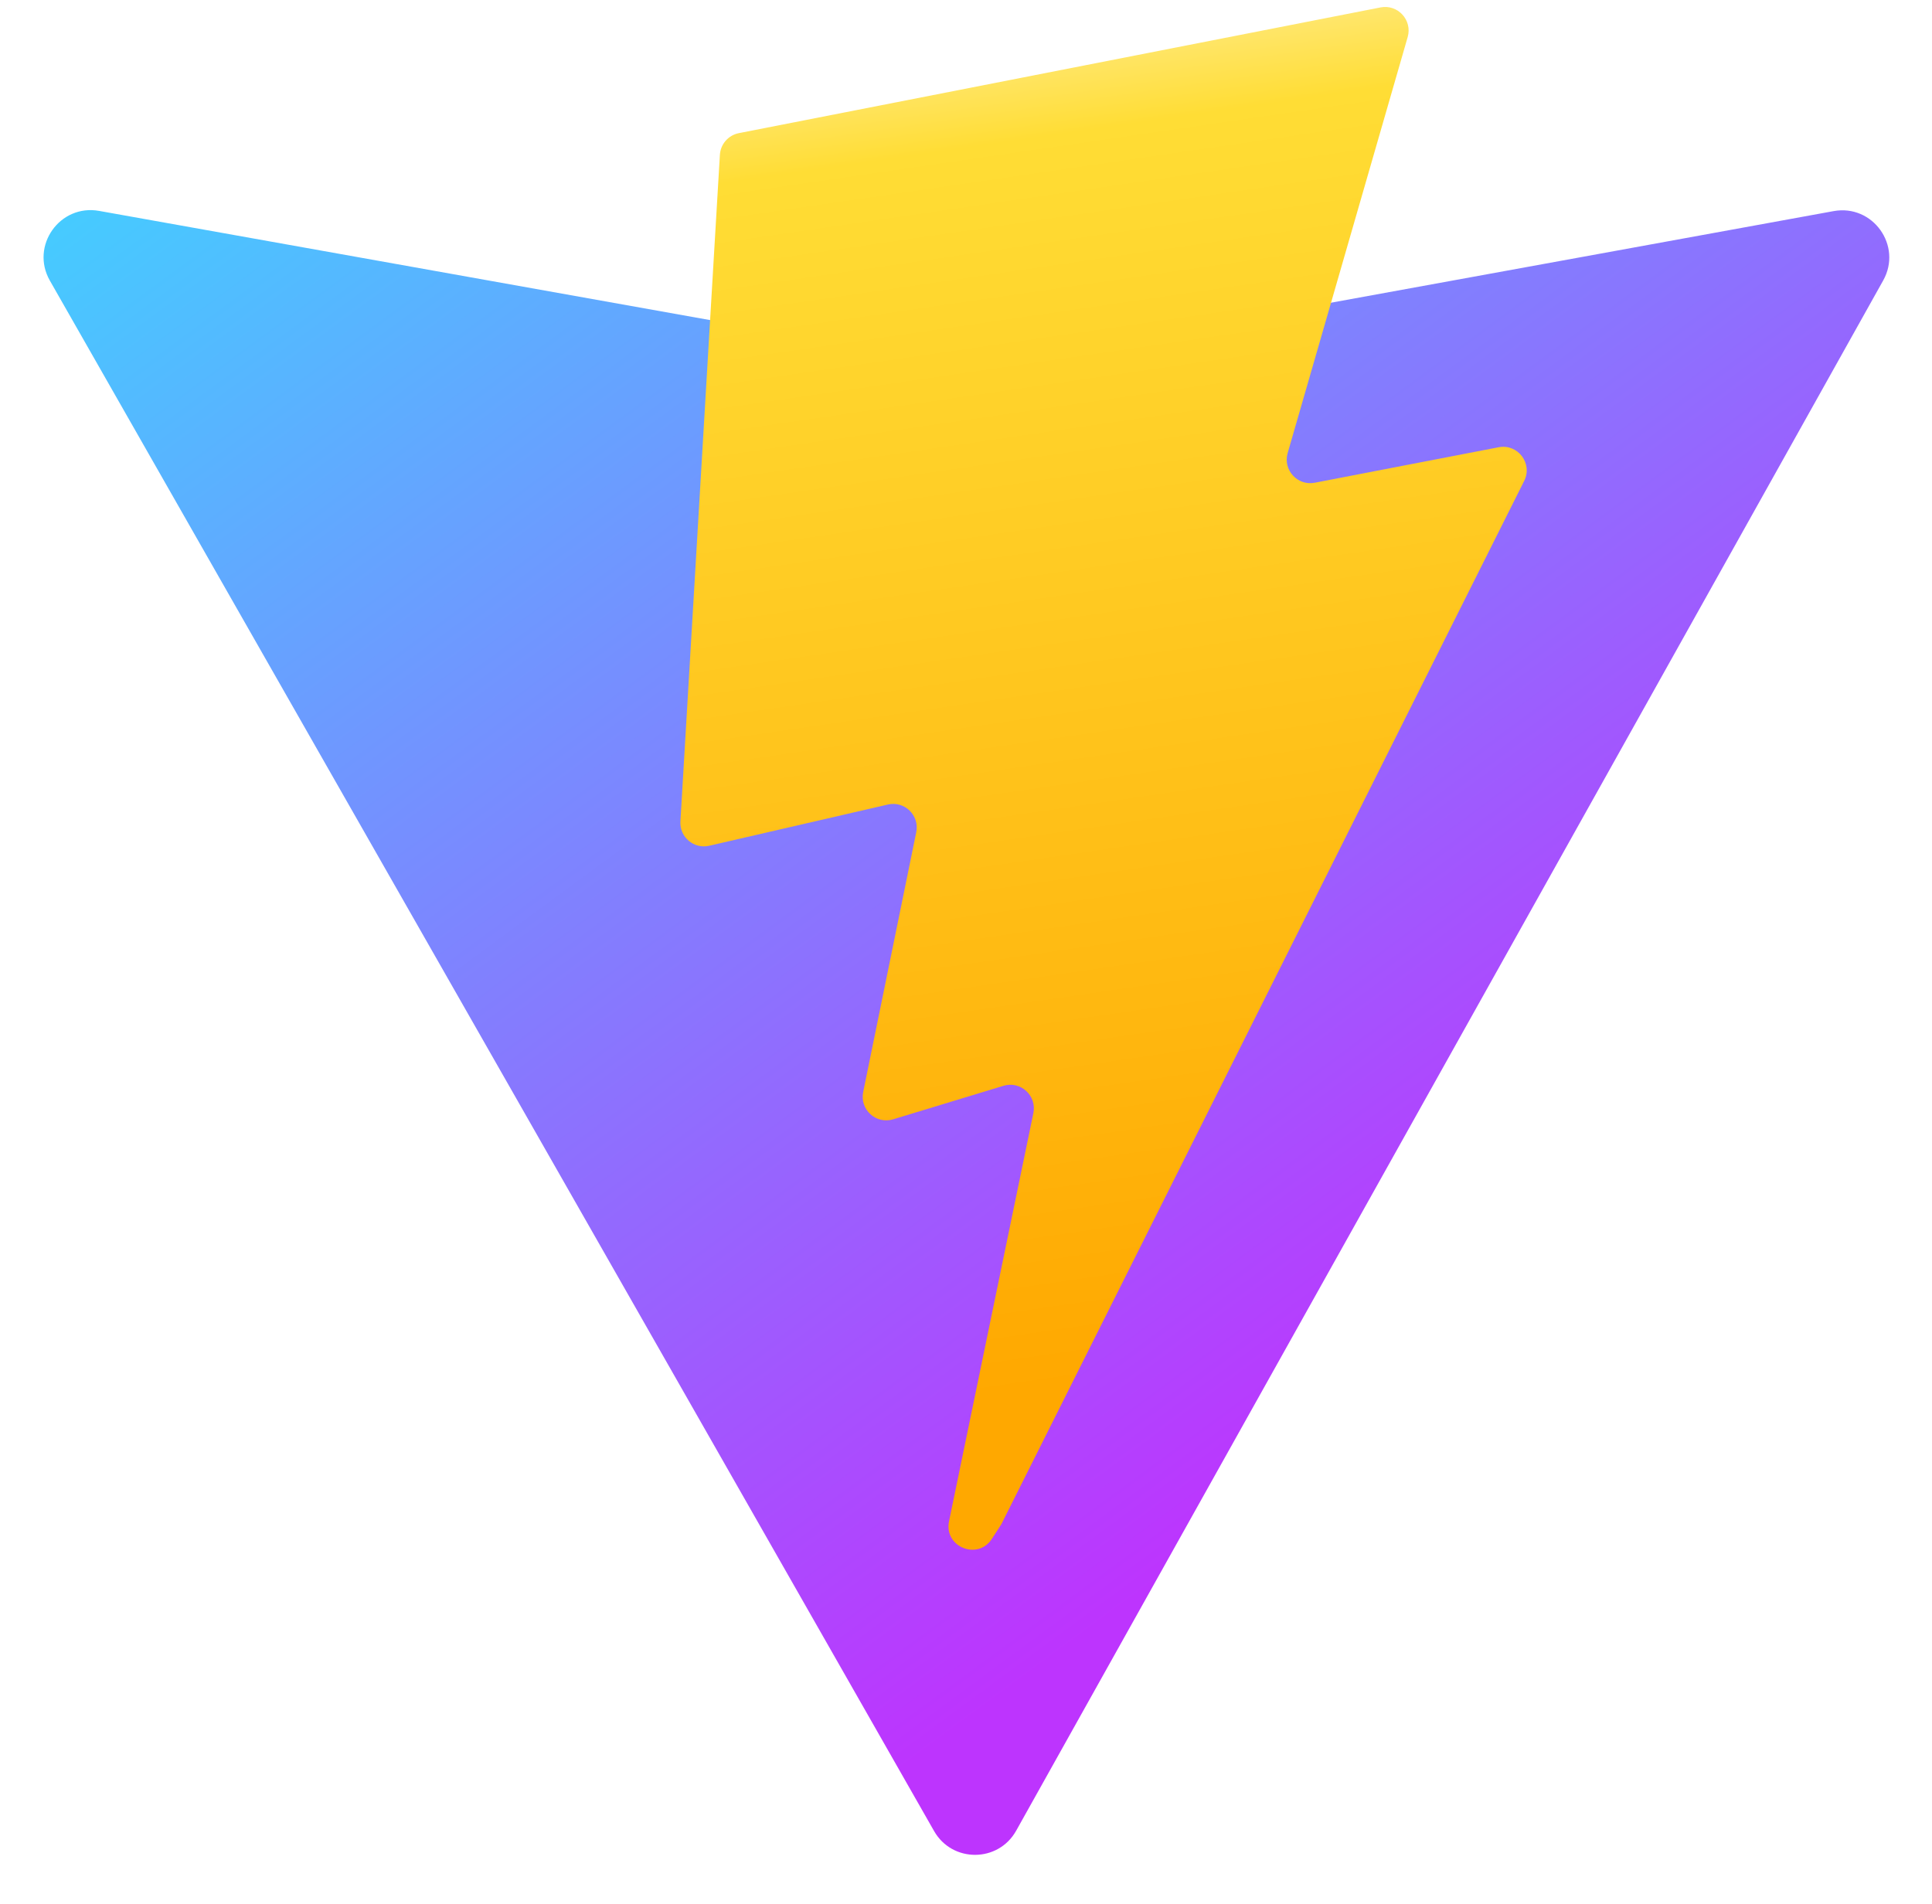
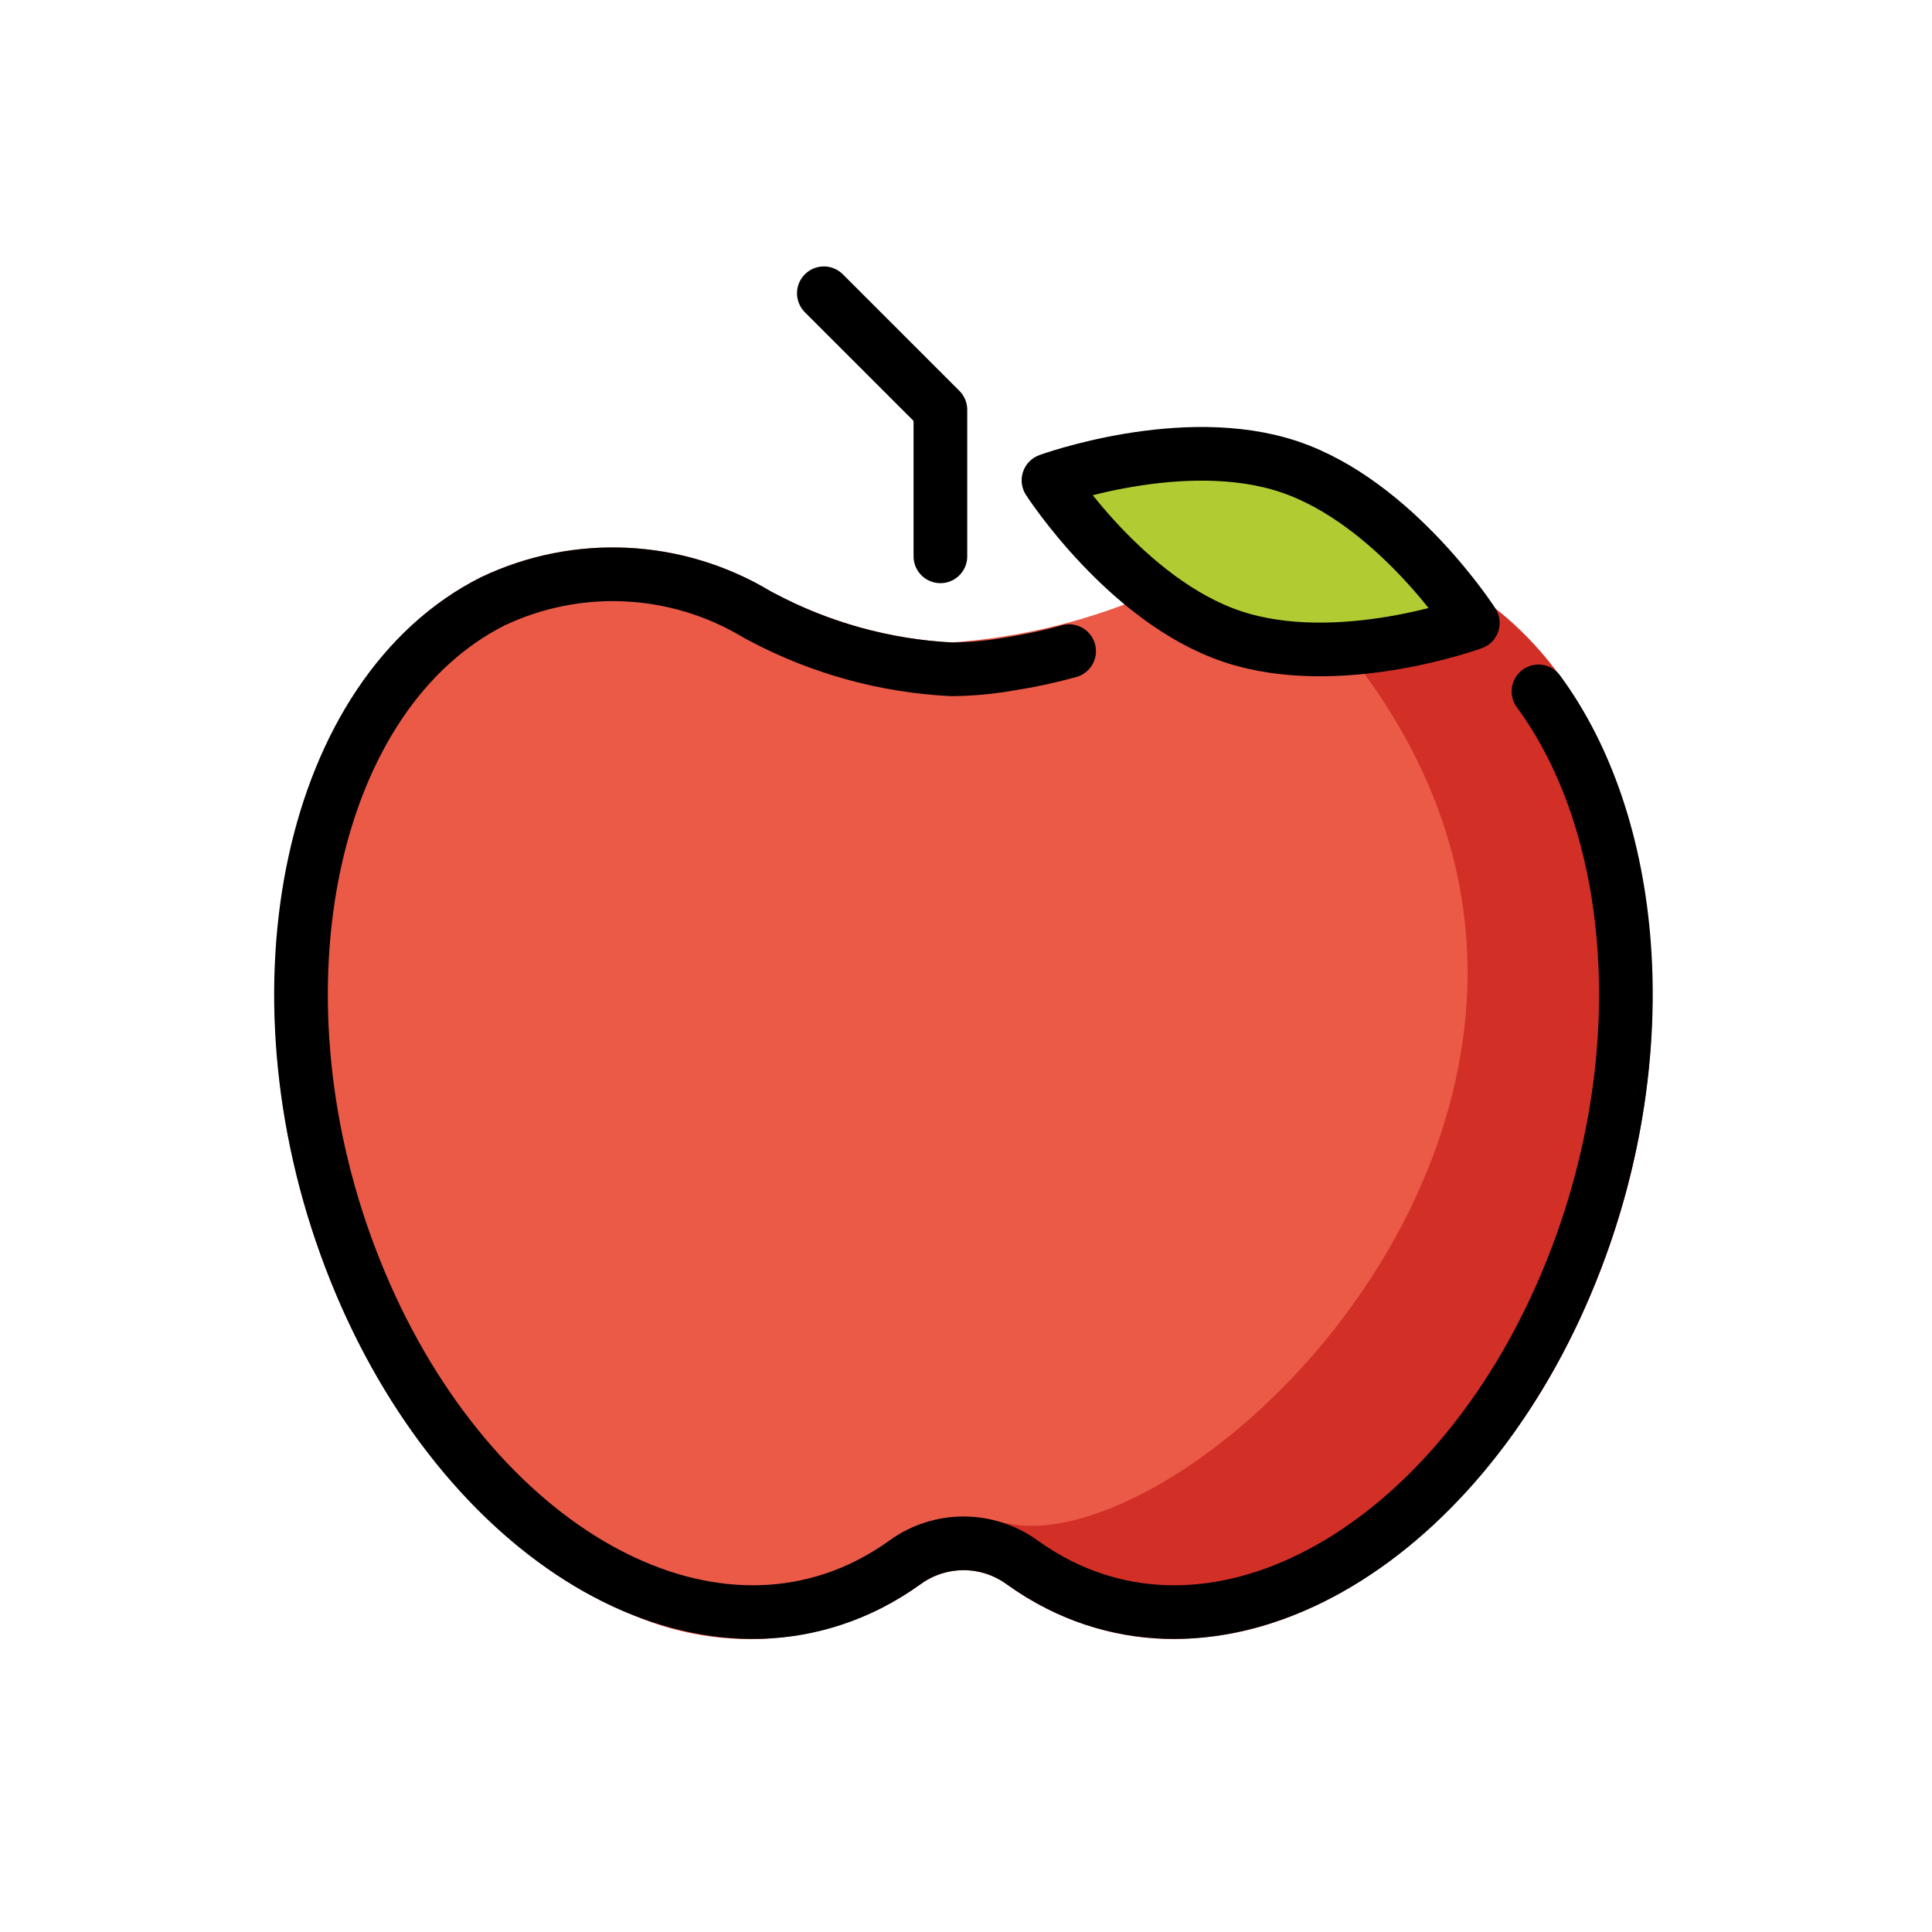
- <svg xmlns="http://www.w3.org/2000/svg" width="410" height="404" viewBox="0 0 410 404" fill="none">
-   <path d="M399.641 59.525L215.643 388.545C211.844 395.338 202.084 395.378 198.228 388.618L10.582 59.556C6.381 52.19 12.68 43.267 21.028 44.759L205.223 77.682C206.398 77.892 207.601 77.89 208.776 77.676L389.119 44.806C397.439 43.289 403.768 52.143 399.641 59.525Z" fill="url(#paint0_linear)" />
-   <path d="M292.965 1.574L156.801 28.255C154.563 28.694 152.906 30.59 152.771 32.866L144.395 174.33C144.198 177.662 147.258 180.248 150.51 179.498L188.42 170.749C191.967 169.931 195.172 173.055 194.443 176.622L183.18 231.775C182.422 235.487 185.907 238.661 189.532 237.56L212.947 230.446C216.577 229.344 220.065 232.527 219.297 236.242L201.398 322.875C200.278 328.294 207.486 331.249 210.492 326.603L212.5 323.5L323.454 102.072C325.312 98.365 322.108 94.137 318.036 94.923L279.014 102.454C275.347 103.161 272.227 99.746 273.262 96.158L298.731 7.867C299.767 4.273 296.636 0.855 292.965 1.574Z" fill="url(#paint1_linear)" />
-   <defs>
-     <linearGradient id="paint0_linear" x1="6" y1="33" x2="235" y2="344" gradientUnits="userSpaceOnUse">
-       <stop stop-color="#41D1FF" />
-       <stop offset="1" stop-color="#BD34FE" />
-     </linearGradient>
-     <linearGradient id="paint1_linear" x1="194.651" y1="8.818" x2="236.076" y2="292.989" gradientUnits="userSpaceOnUse">
-       <stop stop-color="#FFEA83" />
-       <stop offset="0.083" stop-color="#FFDD35" />
-       <stop offset="1" stop-color="#FFA800" />
-     </linearGradient>
-   </defs>
+ <svg xmlns="http://www.w3.org/2000/svg" id="emoji" viewBox="0 0 72 72">
+   <g id="color">
+     <path fill="#ea5a47" d="M53.88,21.51a11.417,11.417,0,0,0-10.737.504c-.035.016-.072.033-.108.052a22.914,22.914,0,0,1-7.567,1.877,15.907,15.907,0,0,1-6.638-1.85l-.142-.076a11.41,11.41,0,0,0-10.764-.506C10.7,25.141,8.101,36.69,12.129,47.254c2.373,6.232,6.685,11.08,11.535,12.966a10.983,10.983,0,0,0,9.134-.266,11.377,11.377,0,0,0,1.532-.932,2.726,2.726,0,0,1,3.158,0,11.173,11.173,0,0,0,1.531.933,10.465,10.465,0,0,0,4.735,1.127,12.078,12.078,0,0,0,4.383-.859c4.851-1.886,9.165-6.733,11.539-12.968C63.707,36.685,61.108,25.135,53.88,21.51Z" />
+     <path fill="#f4aa41" d="M48.999,21.405a1.074,1.074,0,0,0-.245.009l.038-.227C48.867,21.263,48.933,21.329,48.999,21.405Z" />
+     <path fill="#d22f27" d="M53.883,21.511a10.367,10.367,0,0,0-4.902-1.106,1,1,0,0,0-.695,1.7c9.443,9.624,6.388,19.16,3.727,23.988-3.892,7.059-10.844,11.466-14.457,10.68a1,1,0,0,0-.672,1.865,15.513,15.513,0,0,0,7.169,1.898,12.895,12.895,0,0,0,4.629-.863c4.66-1.776,8.668-6.304,10.995-12.422C63.711,36.683,61.114,25.136,53.883,21.511Z" />
+     <path fill="#b1cc33" d="M48.044,17.395c3.956,1.329,6.844,5.819,6.844,5.819s-5.013,1.835-8.97.506c-3.951-1.327-6.844-5.819-6.844-5.819S44.094,16.067,48.044,17.395Z" />
+   </g>
+   <g id="line">
+     <g id="line-2">
+       <polyline fill="none" stroke="#000" stroke-linecap="round" stroke-linejoin="round" stroke-width="2" points="35.046 20.733 35.046 15.272 30.702 10.929" />
+       <path fill="none" stroke="#000" stroke-linecap="round" stroke-linejoin="round" stroke-width="2" d="M57.334,25.766c3.648,4.949,4.397,13.296,1.409,21.133-3.857,10.129-12.488,15.573-19.273,12.163a10.24,10.24,0,0,1-1.394-.849,3.713,3.713,0,0,0-4.331-.001,10.27,10.27,0,0,1-1.396.85c-6.797,3.41-15.428-2.035-19.285-12.163-3.857-10.117-1.476-21.084,5.31-24.494a10.42,10.42,0,0,1,9.838.492s.056.034.168.09a16.863,16.863,0,0,0,7.088,1.956,13.271,13.271,0,0,0,2.249-.214,18.634,18.634,0,0,0,2.126-.463" />
+       <path fill="none" stroke="#000" stroke-linecap="round" stroke-linejoin="round" stroke-width="2" d="M48.044,17.395c3.956,1.329,6.844,5.819,6.844,5.819s-5.013,1.835-8.97.506c-3.951-1.327-6.844-5.819-6.844-5.819S44.094,16.067,48.044,17.395Z" />
+     </g>
+   </g>
</svg>
